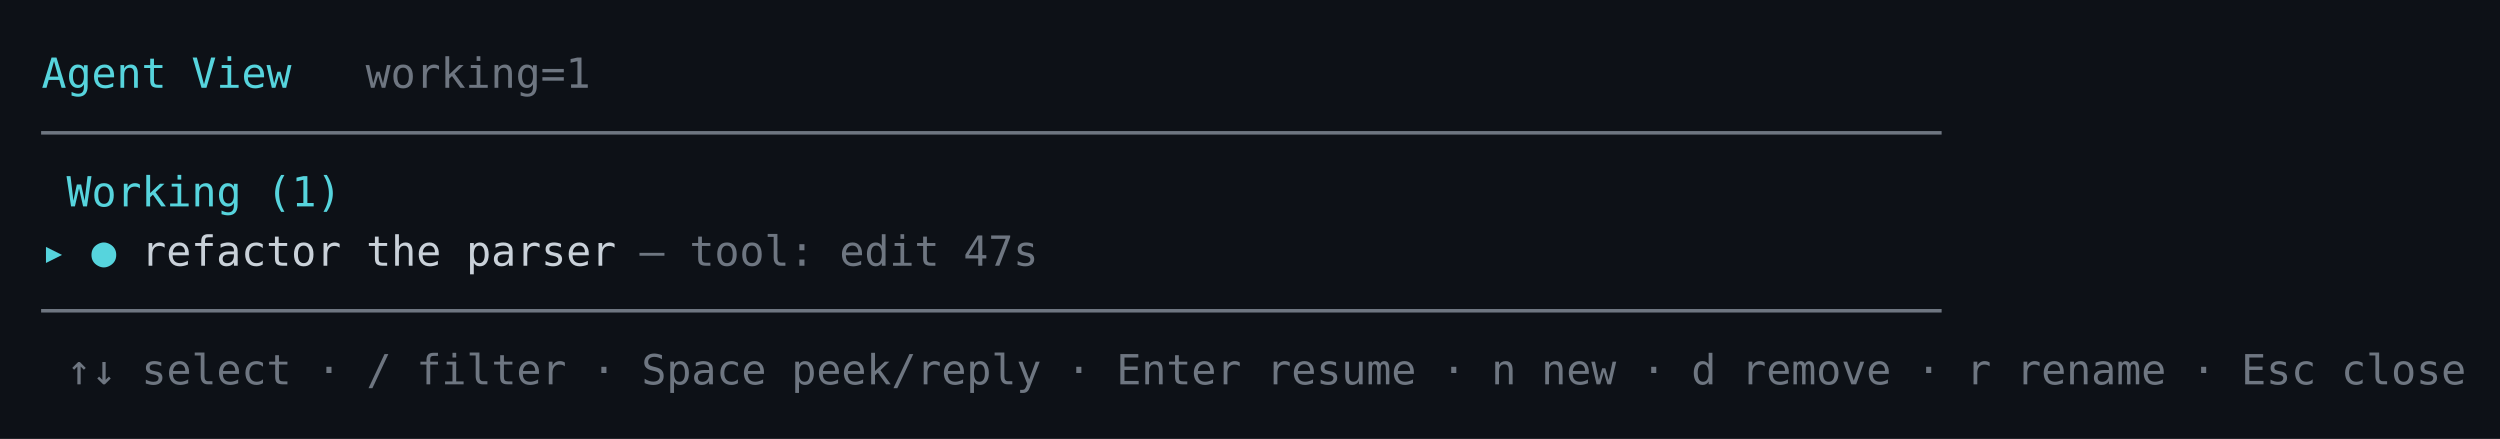
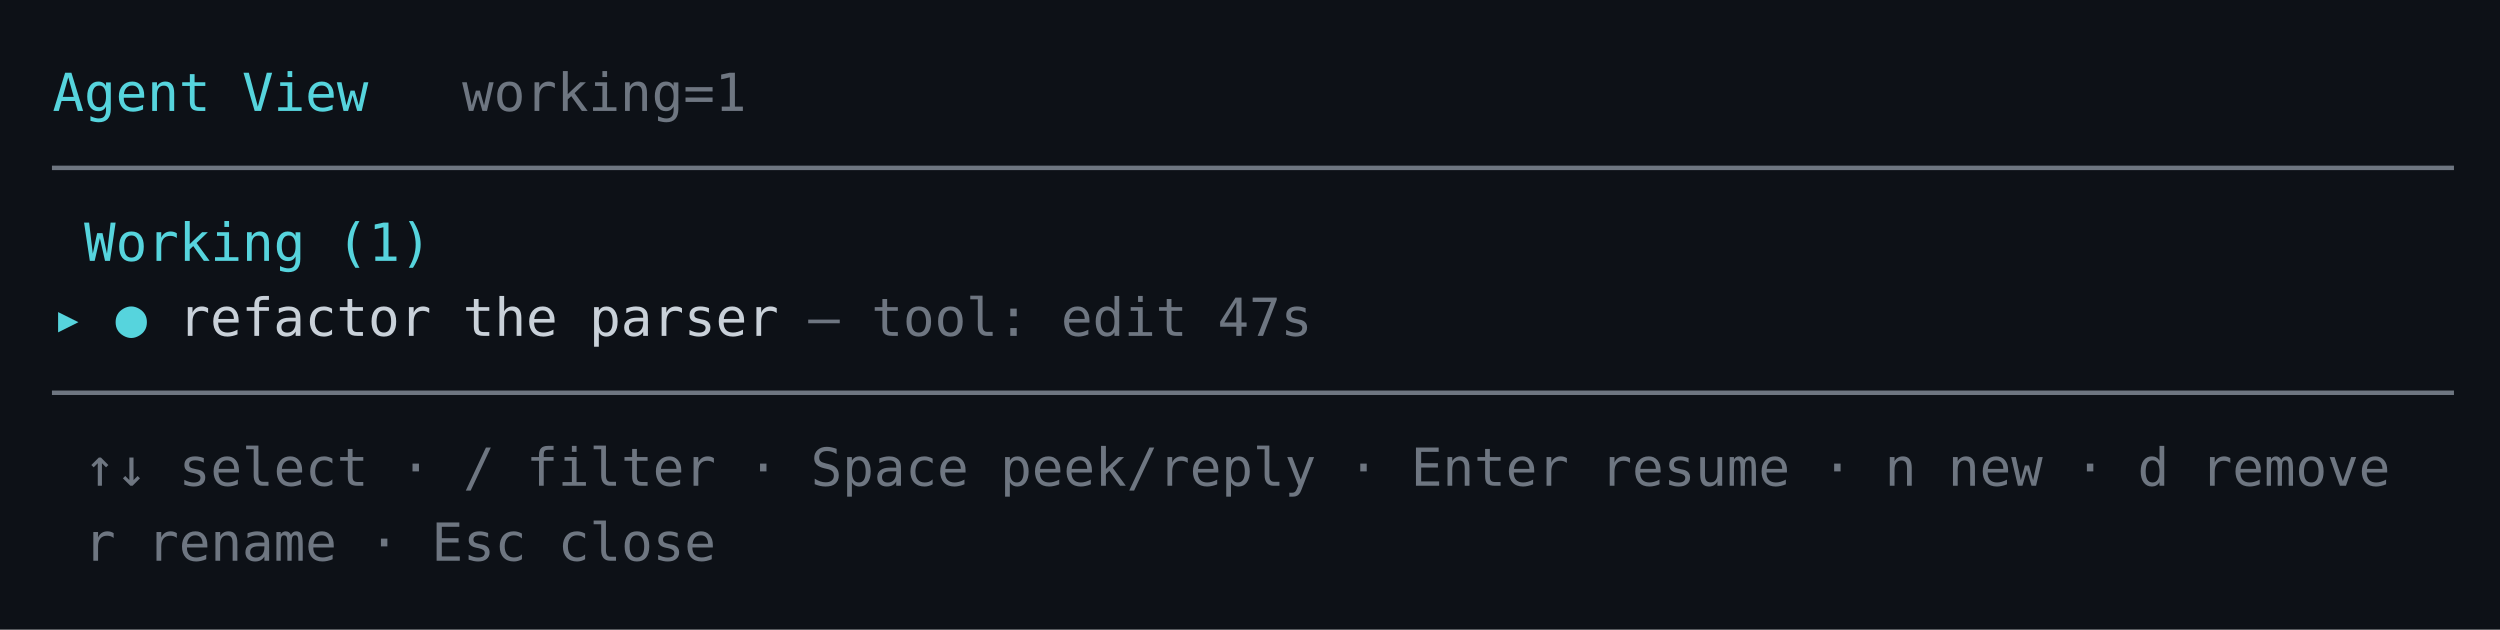
- <svg xmlns="http://www.w3.org/2000/svg" width="843" height="148" viewBox="0 0 843 148" font-family="'Cascadia Mono','Consolas','DejaVu Sans Mono','Menlo',monospace" font-size="14" xml:space="preserve">
-   <rect width="843" height="148" fill="#0d1117" />
+ <svg xmlns="http://www.w3.org/2000/svg" width="667" height="168" viewBox="0 0 667 168" font-family="'Cascadia Mono','Consolas','DejaVu Sans Mono','Menlo',monospace" font-size="14" xml:space="preserve">
+   <rect width="667" height="168" fill="#0d1117" />
  <g dominant-baseline="alphabetic">
    <text x="14.0" y="29.6" fill="#56d4dd">Agent View</text>
    <text x="98.0" y="29.6" fill="#6e7681">   working=1</text>
    <text x="14.0" y="49.6" fill="#6e7681">────────────────────────────────────────────────────────────────────────────</text>
    <text x="14.0" y="69.6" fill="#56d4dd"> Working (1)</text>
    <text x="14.0" y="89.6" fill="#56d4dd">▸ </text>
    <text x="30.8" y="89.6" fill="#56d4dd">●</text>
    <text x="39.2" y="89.6" fill="#c9d1d9"> refactor the parser</text>
    <text x="207.2" y="89.6" fill="#6e7681"> — tool: edit</text>
    <text x="316.4" y="89.6" fill="#6e7681"> 47s</text>
    <text x="14.0" y="109.6" fill="#6e7681">────────────────────────────────────────────────────────────────────────────</text>
-     <text x="14.0" y="129.6" fill="#6e7681"> ↑↓ select · / filter · Space peek/reply · Enter resume · n new · d remove · r rename · Esc close</text>
+     <text x="14.0" y="129.6" fill="#6e7681"> ↑↓ select · / filter · Space peek/reply · Enter resume · n new · d remove</text>
+     <text x="14.0" y="149.6" fill="#6e7681"> r rename · Esc close</text>
  </g>
</svg>
